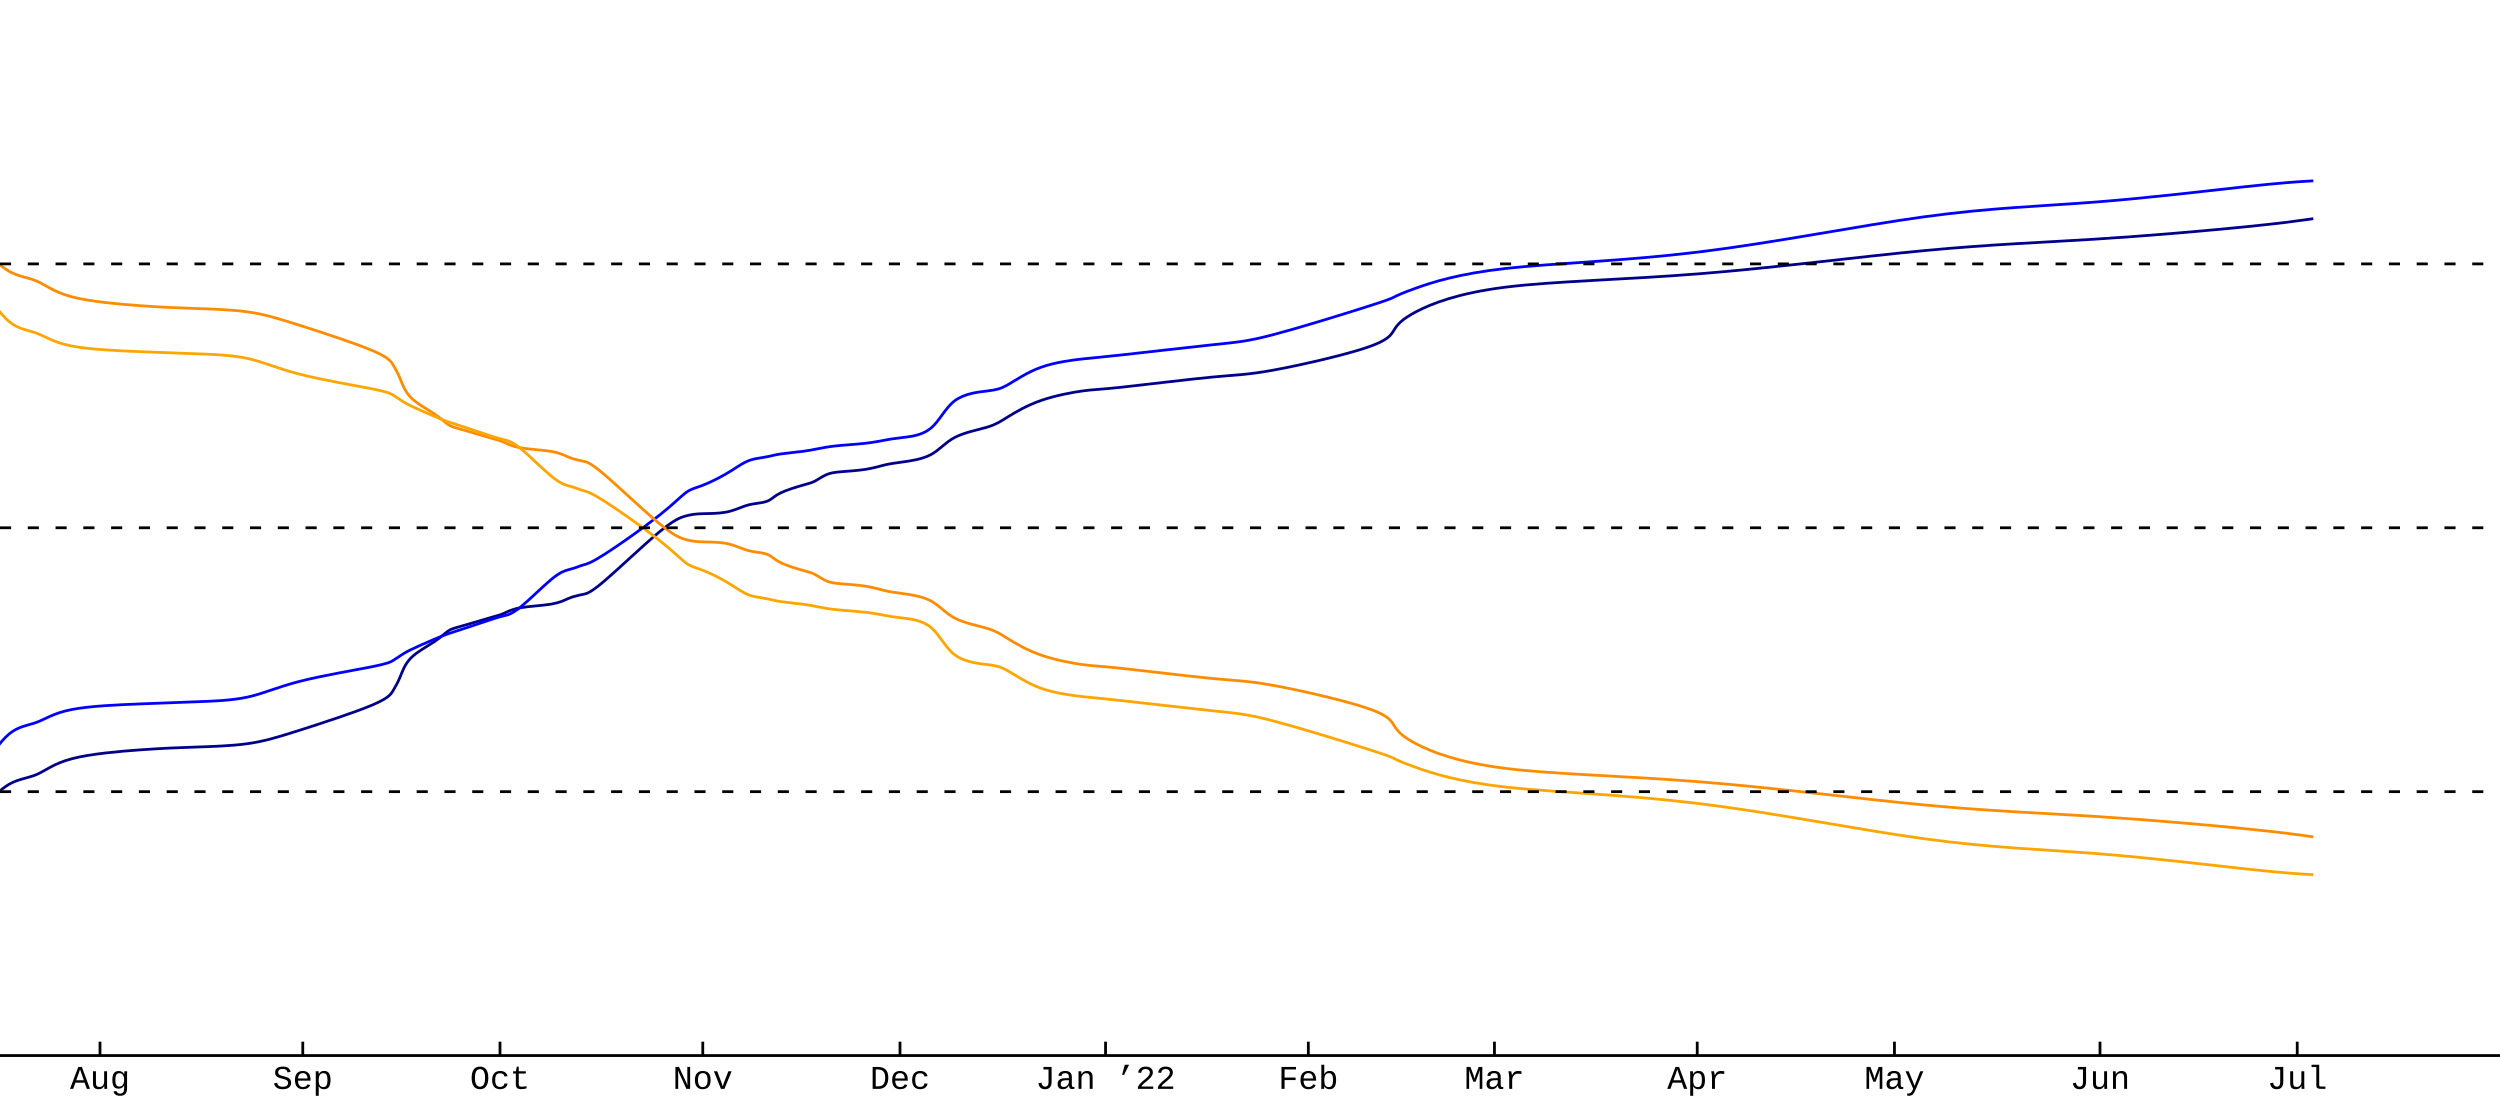
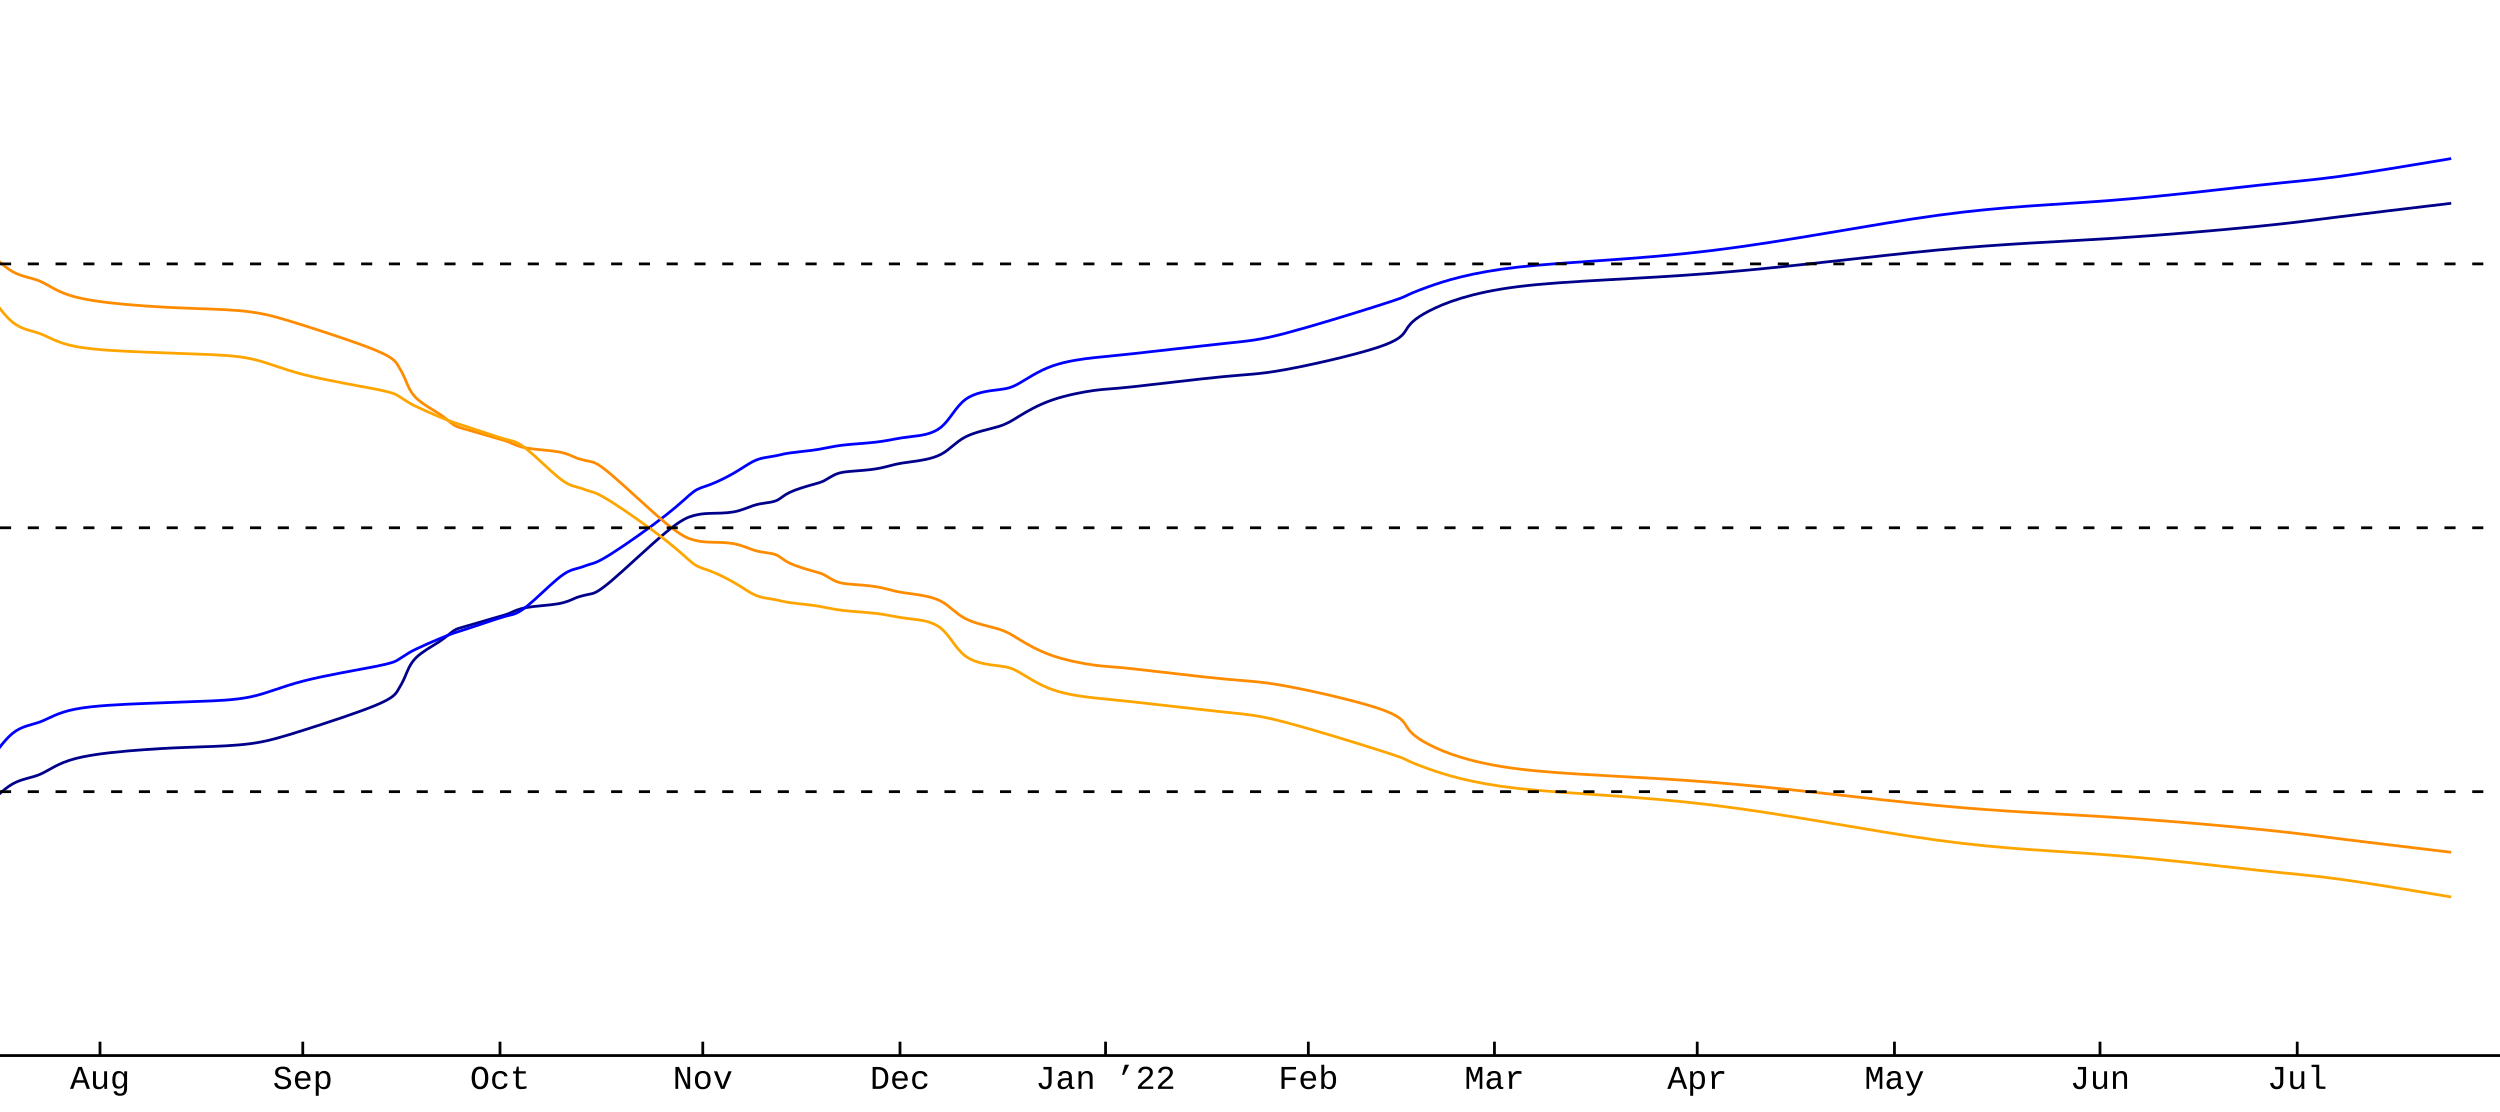
<svg xmlns="http://www.w3.org/2000/svg" viewBox="0 0 900 400" width="900" height="400">
  <style>
    text {
      font-family: "Courier New", Courier, monospace;
      font-size: 12px;
    }
  </style>
  <g class="lines" fill="none">
-     <path stroke="darkblue" d="M832.785,78.714L829.944,79.12C827.104,79.527,821.422,80.339,808.189,81.666C794.956,82.992,774.171,84.833,754.651,86.069C735.131,87.306,716.875,87.937,692.88,90.203C668.886,92.469,639.154,96.369,611.771,98.556C584.388,100.742,559.354,101.215,542.08,103.368C524.806,105.52,515.292,109.352,509.847,112.206C504.402,115.06,503.025,116.936,501.859,118.813C500.693,120.689,499.738,122.565,491.525,125.276C483.313,127.987,467.843,131.532,458.346,133.258C448.85,134.983,445.327,134.888,436.108,135.773C426.89,136.657,411.976,138.52,403.723,139.401C395.47,140.281,393.878,140.178,389.997,140.702C386.116,141.226,379.946,142.377,374.838,144.148C369.729,145.919,365.681,148.31,362.913,150.027C360.146,151.743,358.659,152.785,355.435,153.758C352.211,154.73,347.25,155.634,343.749,157.461C340.248,159.288,338.207,162.038,335.043,163.705C331.879,165.372,327.593,165.956,324.694,166.351C321.795,166.747,320.285,166.954,318.452,167.396C316.619,167.838,314.463,168.516,311.667,168.959C308.87,169.401,305.433,169.608,302.97,169.815C300.506,170.022,299.017,170.229,297.545,170.86C296.072,171.491,294.616,172.546,293.428,173.177C292.24,173.807,291.321,174.014,289.096,174.645C286.871,175.276,283.341,176.331,281.142,177.386C278.942,178.44,278.075,179.495,276.886,180.126C275.698,180.757,274.189,180.964,272.72,181.171C271.25,181.378,269.819,181.585,268.003,182.216C266.186,182.847,263.983,183.901,261.211,184.404C258.439,184.907,255.098,184.859,252.698,184.938C250.298,185.017,248.84,185.224,246.947,185.731C245.054,186.238,242.725,187.046,237.124,191.694C231.522,196.342,222.647,204.831,217.547,209.179C212.447,213.527,211.122,213.734,210.05,213.941C208.979,214.148,208.16,214.355,207.336,214.562C206.513,214.769,205.685,214.976,204.465,215.518C203.244,216.06,201.632,216.938,198.461,217.48C195.29,218.022,190.561,218.229,187.409,218.779C184.257,219.329,182.682,220.221,181.474,220.771C180.266,221.321,179.426,221.528,176.624,222.339C173.823,223.151,169.061,224.568,166.21,225.38C163.358,226.192,162.418,226.399,161.257,227.21C160.096,228.022,158.715,229.439,156.226,231.091C153.738,232.743,150.143,234.63,147.925,236.873C145.708,239.117,144.868,241.716,144.039,243.718C143.209,245.719,142.39,247.123,141.571,248.526C140.752,249.929,139.933,251.332,133.722,253.932C127.51,256.531,115.907,260.327,107.743,262.927C99.578,265.527,94.852,266.93,89.031,267.735C83.209,268.54,76.293,268.747,70.145,268.954C63.997,269.161,58.618,269.368,50.757,269.926C42.895,270.484,32.551,271.393,25.943,273.122C19.334,274.85,16.462,277.398,13.303,278.775C10.145,280.152,6.701,280.359,3.299,282.321C-0.103,284.284,-3.463,288.002,-5.634,289.964C-7.805,291.927,-8.787,292.134,-12.723,292.614C-16.659,293.095,-23.549,293.85,-28.702,294.331C-33.854,294.812,-37.269,295.019,-40.712,296.371C-44.155,297.723,-47.626,300.221,-51.07,301.574C-54.513,302.926,-57.929,303.133,-61.111,303.34C-64.293,303.547,-67.24,303.754,-70.761,303.961C-74.282,304.168,-78.377,304.375,-83.168,304.582C-87.959,304.789,-93.446,304.996,-98.653,305.775C-103.86,306.555,-108.786,307.908,-113.619,308.687C-118.451,309.467,-123.19,309.674,-126.723,310.343C-130.256,311.011,-132.584,312.142,-140.853,317.442C-149.122,322.741,-163.333,332.21,-173.495,338.104C-183.657,343.998,-189.77,346.316,-200.974,349.354C-212.177,352.392,-228.471,356.148,-248.099,359.456C-267.727,362.765,-290.689,365.625,-302.17,367.055L-313.651,368.485" />
-     <path stroke="blue" d="M832.785,65.104L829.944,65.274C827.104,65.444,821.422,65.784,808.189,67.221C794.956,68.658,774.171,71.191,754.651,72.714C735.131,74.237,716.875,74.749,692.88,78.023C668.886,81.297,639.154,87.332,611.771,90.688C584.388,94.043,559.354,94.719,542.08,96.643C524.806,98.567,515.292,101.739,509.847,103.687C504.402,105.636,503.025,106.361,501.859,106.945C500.693,107.529,499.738,107.972,491.525,110.586C483.313,113.2,467.843,117.984,458.346,120.481C448.85,122.977,445.327,123.187,436.108,124.161C426.89,125.135,411.976,126.873,403.723,127.78C395.47,128.687,393.878,128.762,389.997,129.185C386.116,129.607,379.946,130.376,374.838,132.193C369.729,134.009,365.681,136.873,362.913,138.458C360.146,140.043,358.659,140.35,355.435,140.744C352.211,141.137,347.25,141.618,343.749,144.239C340.248,146.859,338.207,151.62,335.043,154.206C331.879,156.792,327.593,157.204,324.694,157.537C321.795,157.871,320.285,158.126,318.452,158.469C316.619,158.812,314.463,159.244,311.667,159.57C308.87,159.895,305.433,160.115,302.97,160.324C300.506,160.533,299.017,160.732,297.545,160.971C296.072,161.209,294.616,161.488,293.428,161.734C292.24,161.98,291.321,162.192,289.096,162.47C286.871,162.749,283.341,163.094,281.142,163.413C278.942,163.731,278.075,164.024,276.886,164.28C275.698,164.536,274.189,164.755,272.72,165.014C271.25,165.274,269.819,165.575,268.003,166.528C266.186,167.48,263.983,169.085,261.211,170.691C258.439,172.297,255.098,173.904,252.698,174.814C250.298,175.724,248.84,175.936,246.947,177.323C245.054,178.71,242.725,181.271,237.124,185.685C231.522,190.098,222.647,196.364,217.547,199.605C212.447,202.847,211.122,203.066,210.05,203.356C208.979,203.646,208.16,204.008,207.336,204.298C206.513,204.588,205.685,204.807,204.465,205.152C203.244,205.497,201.632,205.969,198.461,208.591C195.29,211.213,190.561,215.986,187.409,218.534C184.257,221.083,182.682,221.407,181.474,221.678C180.266,221.95,179.426,222.168,176.624,223.084C173.823,223.999,169.061,225.612,166.21,226.553C163.358,227.493,162.418,227.763,161.257,228.17C160.096,228.577,158.715,229.122,156.226,230.176C153.738,231.23,150.143,232.793,147.925,233.876C145.708,234.959,144.868,235.562,144.039,236.122C143.209,236.681,142.39,237.197,141.571,237.733C140.752,238.268,139.933,238.822,133.722,240.059C127.51,241.296,115.907,243.215,107.743,245.32C99.578,247.424,94.852,249.713,89.031,250.968C83.209,252.222,76.293,252.441,70.145,252.656C63.997,252.87,58.618,253.08,50.757,253.395C42.895,253.71,32.551,254.131,25.943,255.406C19.334,256.681,16.462,258.81,13.303,259.99C10.145,261.171,6.701,261.403,3.299,264.215C-0.103,267.026,-3.463,272.418,-5.634,275.186C-7.805,277.954,-8.787,278.098,-12.723,278.29C-16.659,278.483,-23.549,278.723,-28.702,279.165C-33.854,279.606,-37.269,280.249,-40.712,284.105C-44.155,287.961,-47.626,295.031,-51.07,298.814C-54.513,302.596,-57.929,303.09,-61.111,303.532C-64.293,303.974,-67.24,304.365,-70.761,304.67C-74.282,304.974,-78.377,305.193,-83.168,305.409C-87.959,305.625,-93.446,305.838,-98.653,306.71C-103.86,307.582,-108.786,309.112,-113.619,310.037C-118.451,310.962,-123.19,311.282,-126.723,311.782C-130.256,312.282,-132.584,312.961,-140.853,318.925C-149.122,324.888,-163.333,336.137,-173.495,342.391C-183.657,348.645,-189.77,349.906,-200.974,352.521C-212.177,355.137,-228.471,359.108,-248.099,362.463C-267.727,365.818,-290.689,368.558,-302.17,369.927L-313.651,371.297" />
-     <path stroke="darkorange" d="M832.785,301.286L829.944,300.88C827.104,300.473,821.422,299.661,808.189,298.334C794.956,297.008,774.171,295.167,754.651,293.931C735.131,292.694,716.875,292.063,692.88,289.797C668.886,287.531,639.154,283.631,611.771,281.444C584.388,279.258,559.354,278.785,542.08,276.632C524.806,274.48,515.292,270.648,509.847,267.794C504.402,264.94,503.025,263.064,501.859,261.187C500.693,259.311,499.738,257.435,491.525,254.724C483.313,252.013,467.843,248.468,458.346,246.742C448.85,245.017,445.327,245.112,436.108,244.227C426.89,243.343,411.976,241.48,403.723,240.599C395.47,239.719,393.878,239.822,389.997,239.298C386.116,238.774,379.946,237.623,374.838,235.852C369.729,234.081,365.681,231.69,362.913,229.973C360.146,228.257,358.659,227.215,355.435,226.242C352.211,225.27,347.25,224.366,343.749,222.539C340.248,220.712,338.207,217.962,335.043,216.295C331.879,214.628,327.593,214.044,324.694,213.649C321.795,213.253,320.285,213.046,318.452,212.604C316.619,212.162,314.463,211.484,311.667,211.041C308.87,210.599,305.433,210.392,302.97,210.185C300.506,209.978,299.017,209.771,297.545,209.14C296.072,208.509,294.616,207.454,293.428,206.823C292.24,206.193,291.321,205.986,289.096,205.355C286.871,204.724,283.341,203.669,281.142,202.614C278.942,201.56,278.075,200.505,276.886,199.874C275.698,199.243,274.189,199.036,272.72,198.829C271.25,198.622,269.819,198.415,268.003,197.784C266.186,197.153,263.983,196.099,261.211,195.596C258.439,195.093,255.098,195.141,252.698,195.062C250.298,194.983,248.84,194.776,246.947,194.269C245.054,193.762,242.725,192.954,237.124,188.306C231.522,183.658,222.647,175.169,217.547,170.821C212.447,166.473,211.122,166.266,210.05,166.059C208.979,165.852,208.16,165.645,207.336,165.438C206.513,165.231,205.685,165.024,204.465,164.482C203.244,163.94,201.632,163.062,198.461,162.52C195.29,161.978,190.561,161.771,187.409,161.221C184.257,160.671,182.682,159.779,181.474,159.229C180.266,158.679,179.426,158.472,176.624,157.661C173.823,156.849,169.061,155.432,166.21,154.62C163.358,153.808,162.418,153.601,161.257,152.79C160.096,151.978,158.715,150.561,156.226,148.909C153.738,147.257,150.143,145.37,147.925,143.127C145.708,140.883,144.868,138.284,144.039,136.282C143.209,134.281,142.39,132.877,141.571,131.474C140.752,130.071,139.933,128.668,133.722,126.068C127.51,123.469,115.907,119.673,107.743,117.073C99.578,114.473,94.852,113.07,89.031,112.265C83.209,111.46,76.293,111.253,70.145,111.046C63.997,110.839,58.618,110.632,50.757,110.074C42.895,109.516,32.551,108.607,25.943,106.878C19.334,105.15,16.462,102.602,13.303,101.225C10.145,99.848,6.701,99.641,3.299,97.679C-0.103,95.716,-3.463,91.998,-5.634,90.036C-7.805,88.073,-8.787,87.866,-12.723,87.386C-16.659,86.905,-23.549,86.15,-28.702,85.669C-33.854,85.188,-37.269,84.981,-40.712,83.629C-44.155,82.277,-47.626,79.779,-51.07,78.426C-54.513,77.074,-57.929,76.867,-61.111,76.66C-64.293,76.453,-67.24,76.246,-70.761,76.039C-74.282,75.832,-78.377,75.625,-83.168,75.418C-87.959,75.211,-93.446,75.004,-98.653,74.225C-103.86,73.445,-108.786,72.092,-113.619,71.313C-118.451,70.533,-123.19,70.326,-126.723,69.657C-130.256,68.989,-132.584,67.858,-140.853,62.558C-149.122,57.259,-163.333,47.79,-173.495,41.896C-183.657,36.002,-189.77,33.684,-200.974,30.646C-212.177,27.608,-228.471,23.852,-248.099,20.544C-267.727,17.235,-290.689,14.375,-302.17,12.945L-313.651,11.515" />
-     <path stroke="orange" d="M832.785,314.896L829.944,314.726C827.104,314.556,821.422,314.216,808.189,312.779C794.956,311.342,774.171,308.809,754.651,307.286C735.131,305.763,716.875,305.251,692.88,301.977C668.886,298.703,639.154,292.668,611.771,289.312C584.388,285.957,559.354,285.281,542.08,283.357C524.806,281.433,515.292,278.261,509.847,276.313C504.402,274.364,503.025,273.639,501.859,273.055C500.693,272.471,499.738,272.028,491.525,269.414C483.313,266.8,467.843,262.016,458.346,259.519C448.85,257.023,445.327,256.813,436.108,255.839C426.89,254.865,411.976,253.127,403.723,252.22C395.47,251.313,393.878,251.238,389.997,250.815C386.116,250.393,379.946,249.624,374.838,247.807C369.729,245.991,365.681,243.127,362.913,241.542C360.146,239.957,358.659,239.65,355.435,239.256C352.211,238.863,347.25,238.382,343.749,235.761C340.248,233.141,338.207,228.38,335.043,225.794C331.879,223.208,327.593,222.796,324.694,222.463C321.795,222.129,320.285,221.874,318.452,221.531C316.619,221.188,314.463,220.756,311.667,220.43C308.87,220.105,305.433,219.885,302.97,219.676C300.506,219.467,299.017,219.268,297.545,219.029C296.072,218.791,294.616,218.512,293.428,218.266C292.24,218.02,291.321,217.808,289.096,217.53C286.871,217.251,283.341,216.906,281.142,216.587C278.942,216.269,278.075,215.976,276.886,215.72C275.698,215.464,274.189,215.245,272.72,214.986C271.25,214.726,269.819,214.425,268.003,213.472C266.186,212.52,263.983,210.915,261.211,209.309C258.439,207.703,255.098,206.096,252.698,205.186C250.298,204.276,248.84,204.064,246.947,202.677C245.054,201.29,242.725,198.729,237.124,194.315C231.522,189.902,222.647,183.636,217.547,180.395C212.447,177.153,211.122,176.934,210.05,176.644C208.979,176.354,208.16,175.992,207.336,175.702C206.513,175.412,205.685,175.193,204.465,174.848C203.244,174.503,201.632,174.031,198.461,171.409C195.29,168.787,190.561,164.014,187.409,161.466C184.257,158.917,182.682,158.593,181.474,158.322C180.266,158.05,179.426,157.832,176.624,156.916C173.823,156.001,169.061,154.388,166.21,153.447C163.358,152.507,162.418,152.237,161.257,151.83C160.096,151.423,158.715,150.878,156.226,149.824C153.738,148.77,150.143,147.207,147.925,146.124C145.708,145.041,144.868,144.438,144.039,143.878C143.209,143.319,142.39,142.803,141.571,142.267C140.752,141.732,139.933,141.178,133.722,139.941C127.51,138.704,115.907,136.785,107.743,134.68C99.578,132.576,94.852,130.287,89.031,129.032C83.209,127.778,76.293,127.559,70.145,127.344C63.997,127.13,58.618,126.92,50.757,126.605C42.895,126.29,32.551,125.869,25.943,124.594C19.334,123.319,16.462,121.19,13.303,120.01C10.145,118.829,6.701,118.597,3.299,115.785C-0.103,112.974,-3.463,107.582,-5.634,104.814C-7.805,102.046,-8.787,101.902,-12.723,101.71C-16.659,101.517,-23.549,101.277,-28.702,100.835C-33.854,100.394,-37.269,99.751,-40.712,95.895C-44.155,92.039,-47.626,84.969,-51.07,81.186C-54.513,77.404,-57.929,76.91,-61.111,76.468C-64.293,76.026,-67.24,75.635,-70.761,75.33C-74.282,75.026,-78.377,74.807,-83.168,74.591C-87.959,74.375,-93.446,74.162,-98.653,73.29C-103.86,72.418,-108.786,70.888,-113.619,69.963C-118.451,69.038,-123.19,68.718,-126.723,68.218C-130.256,67.718,-132.584,67.039,-140.853,61.075C-149.122,55.112,-163.333,43.863,-173.495,37.609C-183.657,31.355,-189.77,30.094,-200.974,27.479C-212.177,24.863,-228.471,20.892,-248.099,17.537C-267.727,14.182,-290.689,11.442,-302.17,10.073L-313.651,8.703" />
+     <path stroke="darkblue" d="M882.429,73.185L874.975,74.072C867.521,74.96,852.613,76.734,842.306,78.028C832,79.322,826.295,80.136,813.038,81.463C799.782,82.791,778.974,84.633,759.43,85.87C739.886,87.107,721.607,87.739,697.589,90.006C673.572,92.273,643.816,96.174,616.409,98.362C589.003,100.549,563.945,101.023,546.648,103.177C529.351,105.33,519.814,109.163,514.345,112.018C508.876,114.873,507.476,116.75,506.286,118.628C505.097,120.505,504.118,122.382,495.882,125.094C487.647,127.806,472.153,131.352,462.633,133.079C453.113,134.805,449.567,134.711,440.325,135.596C431.084,136.482,416.146,138.346,407.87,139.227C399.593,140.109,397.978,140.007,394.073,140.532C390.169,141.057,383.976,142.209,378.844,143.981C373.711,145.753,369.64,148.145,366.849,149.863C364.058,151.58,362.548,152.623,359.3,153.596C356.053,154.57,351.068,155.474,347.544,157.302C344.02,159.13,341.955,161.881,338.768,163.549C335.581,165.217,331.271,165.802,328.349,166.199C325.427,166.595,323.893,166.803,322.036,167.246C320.18,167.69,318.001,168.369,315.181,168.812C312.361,169.256,308.9,169.464,306.413,169.671C303.927,169.879,302.414,170.087,300.918,170.719C299.422,171.351,297.942,172.407,296.731,173.039C295.52,173.67,294.577,173.878,292.329,174.51C290.081,175.142,286.527,176.198,284.304,177.254C282.082,178.309,281.19,179.365,279.979,179.997C278.767,180.629,277.235,180.837,275.742,181.045C274.249,181.253,272.795,181.461,270.954,182.092C269.114,182.724,266.888,183.78,264.092,184.284C261.297,184.788,257.932,184.74,255.509,184.821C253.086,184.901,251.605,185.109,249.688,185.617C247.771,186.125,245.42,186.933,239.794,191.582C234.169,196.231,225.271,204.721,220.148,209.07C215.024,213.419,213.676,213.627,212.581,213.835C211.485,214.043,210.643,214.251,209.796,214.459C208.949,214.667,208.098,214.875,206.854,215.418C205.611,215.961,203.974,216.84,200.78,217.383C197.586,217.926,192.833,218.134,189.658,218.685C186.482,219.236,184.884,220.129,183.653,220.68C182.422,221.231,181.558,221.438,178.733,222.251C175.908,223.064,171.122,224.482,168.248,225.295C165.373,226.107,164.41,226.315,163.225,227.128C162.041,227.941,160.636,229.359,158.124,231.012C155.612,232.665,151.993,234.553,149.753,236.797C147.512,239.041,146.649,241.642,145.796,243.644C144.943,245.647,144.1,247.051,143.258,248.455C142.415,249.86,141.573,251.264,135.338,253.864C129.103,256.465,117.477,260.262,109.289,262.862C101.101,265.463,96.351,266.867,90.507,267.673C84.662,268.479,77.722,268.687,71.551,268.895C65.379,269.103,59.977,269.311,52.092,269.87C44.207,270.429,33.839,271.339,27.208,273.069C20.576,274.798,17.68,277.347,14.498,278.725C11.316,280.103,7.849,280.311,4.423,282.274C0.998,284.238,-2.385,287.957,-4.58,289.92C-6.774,291.883,-7.779,292.091,-11.739,292.573C-15.699,293.055,-22.612,293.811,-27.788,294.293C-32.964,294.775,-36.402,294.983,-39.868,296.336C-43.335,297.689,-46.829,300.188,-50.296,301.541C-53.764,302.895,-57.203,303.103,-60.408,303.311C-63.613,303.519,-66.584,303.727,-70.128,303.934C-73.673,304.142,-77.791,304.35,-82.606,304.558C-87.42,304.766,-92.931,304.974,-98.161,305.755C-103.391,306.536,-108.341,307.889,-113.197,308.67C-118.053,309.45,-122.815,309.658,-126.371,310.328C-129.928,310.998,-132.279,312.129,-140.572,317.43C-148.865,322.731,-163.098,332.2,-173.284,338.095C-183.469,343.99,-189.606,346.31,-200.833,349.348C-212.06,352.387,-228.377,356.144,-248.029,359.453C-267.68,362.763,-290.665,365.624,-302.158,367.054L-313.651,368.485" />
+     <path stroke="blue" d="M882.429,57.084L874.975,58.331C867.521,59.578,852.613,62.071,842.306,63.489C832,64.907,826.295,65.25,813.038,66.69C799.782,68.129,778.974,70.665,759.43,72.19C739.886,73.716,721.607,74.23,697.589,77.507C673.572,80.783,643.816,86.821,616.409,90.179C589.003,93.538,563.945,94.216,546.648,96.143C529.351,98.069,519.814,101.243,514.345,103.194C508.876,105.146,507.476,105.873,506.286,106.46C505.097,107.047,504.118,107.492,495.882,110.109C487.647,112.725,472.153,117.511,462.633,120.011C453.113,122.51,449.567,122.723,440.325,123.699C431.084,124.676,416.146,126.416,407.87,127.326C399.593,128.235,397.978,128.313,394.073,128.738C390.169,129.163,383.976,129.935,378.844,131.754C373.711,133.573,369.64,136.439,366.849,138.027C364.058,139.615,362.548,139.924,359.3,140.32C356.053,140.716,351.068,141.2,347.544,143.823C344.02,146.446,341.955,151.209,338.768,153.798C335.581,156.387,331.271,156.801,328.349,157.137C325.427,157.473,323.893,157.73,322.036,158.076C320.18,158.422,318.001,158.856,315.181,159.185C312.361,159.513,308.9,159.735,306.413,159.947C303.927,160.159,302.414,160.36,300.918,160.601C299.422,160.842,297.942,161.124,296.731,161.372C295.52,161.62,294.577,161.835,292.329,162.116C290.081,162.397,286.527,162.745,284.304,163.066C282.082,163.387,281.19,163.683,279.979,163.941C278.767,164.2,277.235,164.421,275.742,164.683C274.249,164.945,272.795,165.249,270.954,166.204C269.114,167.159,266.888,168.767,264.092,170.376C261.297,171.984,257.932,173.594,255.509,174.506C253.086,175.418,251.605,175.633,249.688,177.023C247.771,178.412,245.42,180.976,239.794,185.392C234.169,189.808,225.271,196.076,220.148,199.32C215.024,202.565,213.676,202.786,212.581,203.078C211.485,203.371,210.643,203.736,209.796,204.029C208.949,204.322,208.098,204.543,206.854,204.89C205.611,205.238,203.974,205.712,200.78,208.337C197.586,210.962,192.833,215.737,189.658,218.288C186.482,220.839,184.884,221.166,183.653,221.439C182.422,221.713,181.558,221.935,178.733,222.853C175.908,223.771,171.122,225.386,168.248,226.329C165.373,227.273,164.41,227.545,163.225,227.955C162.041,228.364,160.636,228.912,158.124,229.968C155.612,231.025,151.993,232.59,149.753,233.676C147.512,234.761,146.649,235.367,145.796,235.929C144.943,236.491,144.1,237.01,143.258,237.548C142.415,238.086,141.573,238.643,135.338,239.882C129.103,241.122,117.477,243.043,109.289,245.15C101.101,247.257,96.351,249.549,90.507,250.806C84.662,252.063,77.722,252.285,71.551,252.502C65.379,252.719,59.977,252.931,52.092,253.249C44.207,253.567,33.839,253.99,27.208,255.268C20.576,256.545,17.68,258.676,14.498,259.859C11.316,261.042,7.849,261.277,4.423,264.091C0.998,266.906,-2.385,272.3,-4.58,275.071C-6.774,277.841,-7.779,277.987,-11.739,278.182C-15.699,278.377,-22.612,278.621,-27.788,279.065C-32.964,279.509,-36.402,280.154,-39.868,284.013C-43.335,287.871,-46.829,294.944,-50.296,298.729C-53.764,302.513,-57.203,303.01,-60.408,303.455C-63.613,303.9,-66.584,304.293,-70.128,304.6C-73.673,304.907,-77.791,305.129,-82.606,305.347C-87.42,305.566,-92.931,305.782,-98.161,306.656C-103.391,307.53,-108.341,309.063,-113.197,309.991C-118.053,310.918,-122.815,311.241,-126.371,311.743C-129.928,312.246,-132.279,312.927,-140.572,318.894C-148.865,324.86,-163.098,336.111,-173.284,342.368C-183.469,348.625,-189.606,349.888,-200.833,352.506C-212.06,355.124,-228.377,359.098,-248.029,362.456C-267.68,365.813,-290.665,368.555,-302.158,369.926L-313.651,371.297" />
+     <path stroke="darkorange" d="M882.429,306.815L874.975,305.928C867.521,305.04,852.613,303.266,842.306,301.972C832,300.678,826.295,299.864,813.038,298.537C799.782,297.209,778.974,295.367,759.43,294.13C739.886,292.893,721.607,292.261,697.589,289.994C673.572,287.727,643.816,283.826,616.409,281.638C589.003,279.451,563.945,278.977,546.648,276.823C529.351,274.67,519.814,270.837,514.345,267.982C508.876,265.127,507.476,263.25,506.286,261.372C505.097,259.495,504.118,257.618,495.882,254.906C487.647,252.194,472.153,248.648,462.633,246.921C453.113,245.195,449.567,245.289,440.325,244.404C431.084,243.518,416.146,241.654,407.87,240.773C399.593,239.891,397.978,239.993,394.073,239.468C390.169,238.943,383.976,237.791,378.844,236.019C373.711,234.247,369.64,231.855,366.849,230.137C364.058,228.42,362.548,227.377,359.3,226.404C356.053,225.43,351.068,224.526,347.544,222.698C344.02,220.87,341.955,218.119,338.768,216.451C335.581,214.783,331.271,214.198,328.349,213.801C325.427,213.405,323.893,213.197,322.036,212.754C320.18,212.31,318.001,211.631,315.181,211.188C312.361,210.744,308.9,210.536,306.413,210.329C303.927,210.121,302.414,209.913,300.918,209.281C299.422,208.649,297.942,207.593,296.731,206.961C295.52,206.33,294.577,206.122,292.329,205.49C290.081,204.858,286.527,203.802,284.304,202.746C282.082,201.691,281.19,200.635,279.979,200.003C278.767,199.371,277.235,199.163,275.742,198.955C274.249,198.747,272.795,198.539,270.954,197.908C269.114,197.276,266.888,196.22,264.092,195.716C261.297,195.212,257.932,195.26,255.509,195.179C253.086,195.099,251.605,194.891,249.688,194.383C247.771,193.875,245.42,193.067,239.794,188.418C234.169,183.769,225.271,175.279,220.148,170.93C215.024,166.581,213.676,166.373,212.581,166.165C211.485,165.957,210.643,165.749,209.796,165.541C208.949,165.333,208.098,165.125,206.854,164.582C205.611,164.039,203.974,163.16,200.78,162.617C197.586,162.074,192.833,161.866,189.658,161.315C186.482,160.764,184.884,159.871,183.653,159.32C182.422,158.769,181.558,158.562,178.733,157.749C175.908,156.936,171.122,155.518,168.248,154.705C165.373,153.893,164.41,153.685,163.225,152.872C162.041,152.059,160.636,150.641,158.124,148.988C155.612,147.335,151.993,145.447,149.753,143.203C147.512,140.959,146.649,138.358,145.796,136.356C144.943,134.353,144.1,132.949,143.258,131.545C142.415,130.14,141.573,128.736,135.338,126.136C129.103,123.535,117.477,119.738,109.289,117.138C101.101,114.537,96.351,113.133,90.507,112.327C84.662,111.521,77.722,111.313,71.551,111.105C65.379,110.897,59.977,110.689,52.092,110.13C44.207,109.571,33.839,108.661,27.208,106.931C20.576,105.202,17.68,102.653,14.498,101.275C11.316,99.897,7.849,99.689,4.423,97.726C0.998,95.762,-2.385,92.043,-4.58,90.08C-6.774,88.117,-7.779,87.909,-11.739,87.427C-15.699,86.945,-22.612,86.189,-27.788,85.707C-32.964,85.225,-36.402,85.017,-39.868,83.664C-43.335,82.311,-46.829,79.812,-50.296,78.459C-53.764,77.105,-57.203,76.897,-60.408,76.689C-63.613,76.481,-66.584,76.273,-70.128,76.066C-73.673,75.858,-77.791,75.65,-82.606,75.442C-87.42,75.234,-92.931,75.026,-98.161,74.245C-103.391,73.464,-108.341,72.111,-113.197,71.33C-118.053,70.55,-122.815,70.342,-126.371,69.672C-129.928,69.002,-132.279,67.871,-140.572,62.57C-148.865,57.269,-163.098,47.8,-173.284,41.905C-183.469,36.01,-189.606,33.69,-200.833,30.652C-212.06,27.613,-228.377,23.856,-248.029,20.547C-267.68,17.237,-290.665,14.376,-302.158,12.946L-313.651,11.515" />
+     <path stroke="orange" d="M882.429,322.916L874.975,321.669C867.521,320.422,852.613,317.929,842.306,316.511C832,315.093,826.295,314.75,813.038,313.31C799.782,311.871,778.974,309.335,759.43,307.81C739.886,306.284,721.607,305.77,697.589,302.493C673.572,299.217,643.816,293.179,616.409,289.821C589.003,286.462,563.945,285.784,546.648,283.857C529.351,281.931,519.814,278.757,514.345,276.806C508.876,274.854,507.476,274.127,506.286,273.54C505.097,272.953,504.118,272.508,495.882,269.891C487.647,267.275,472.153,262.489,462.633,259.989C453.113,257.49,449.567,257.277,440.325,256.301C431.084,255.324,416.146,253.584,407.87,252.674C399.593,251.765,397.978,251.687,394.073,251.262C390.169,250.837,383.976,250.065,378.844,248.246C373.711,246.427,369.64,243.561,366.849,241.973C364.058,240.385,362.548,240.076,359.3,239.68C356.053,239.284,351.068,238.8,347.544,236.177C344.02,233.554,341.955,228.791,338.768,226.202C335.581,223.613,331.271,223.199,328.349,222.863C325.427,222.527,323.893,222.27,322.036,221.924C320.18,221.578,318.001,221.144,315.181,220.815C312.361,220.487,308.9,220.265,306.413,220.053C303.927,219.841,302.414,219.64,300.918,219.399C299.422,219.158,297.942,218.876,296.731,218.628C295.52,218.38,294.577,218.165,292.329,217.884C290.081,217.603,286.527,217.255,284.304,216.934C282.082,216.613,281.19,216.317,279.979,216.059C278.767,215.8,277.235,215.579,275.742,215.317C274.249,215.055,272.795,214.751,270.954,213.796C269.114,212.841,266.888,211.233,264.092,209.624C261.297,208.016,257.932,206.406,255.509,205.494C253.086,204.582,251.605,204.367,249.688,202.977C247.771,201.588,245.42,199.024,239.794,194.608C234.169,190.192,225.271,183.924,220.148,180.68C215.024,177.435,213.676,177.214,212.581,176.922C211.485,176.629,210.643,176.264,209.796,175.971C208.949,175.678,208.098,175.457,206.854,175.11C205.611,174.762,203.974,174.288,200.78,171.663C197.586,169.038,192.833,164.263,189.658,161.712C186.482,159.161,184.884,158.834,183.653,158.561C182.422,158.287,181.558,158.065,178.733,157.147C175.908,156.229,171.122,154.614,168.248,153.671C165.373,152.727,164.41,152.455,163.225,152.045C162.041,151.636,160.636,151.088,158.124,150.032C155.612,148.975,151.993,147.41,149.753,146.324C147.512,145.239,146.649,144.633,145.796,144.071C144.943,143.509,144.1,142.99,143.258,142.452C142.415,141.914,141.573,141.357,135.338,140.118C129.103,138.878,117.477,136.957,109.289,134.85C101.101,132.743,96.351,130.451,90.507,129.194C84.662,127.937,77.722,127.715,71.551,127.498C65.379,127.281,59.977,127.069,52.092,126.751C44.207,126.433,33.839,126.01,27.208,124.732C20.576,123.455,17.68,121.324,14.498,120.141C11.316,118.958,7.849,118.723,4.423,115.909C0.998,113.094,-2.385,107.7,-4.58,104.929C-6.774,102.159,-7.779,102.013,-11.739,101.818C-15.699,101.623,-22.612,101.379,-27.788,100.935C-32.964,100.491,-36.402,99.846,-39.868,95.987C-43.335,92.129,-46.829,85.056,-50.296,81.271C-53.764,77.487,-57.203,76.99,-60.408,76.545C-63.613,76.1,-66.584,75.707,-70.128,75.4C-73.673,75.093,-77.791,74.871,-82.606,74.653C-87.42,74.434,-92.931,74.218,-98.161,73.344C-103.391,72.47,-108.341,70.937,-113.197,70.009C-118.053,69.082,-122.815,68.759,-126.371,68.257C-129.928,67.754,-132.279,67.073,-140.572,61.106C-148.865,55.14,-163.098,43.889,-173.284,37.632C-183.469,31.375,-189.606,30.112,-200.833,27.494C-212.06,24.876,-228.377,20.902,-248.029,17.544C-267.68,14.187,-290.665,11.445,-302.158,10.074L-313.651,8.703" />
  </g>
  <g class="axis y" stroke="black" fill="none" stroke-dasharray="4 6">
    <path d="M 0,285 h900" />
    <path d="M 0,190 h900" />
    <path d="M 0,95 h900" />
  </g>
  <g class="axis x" stroke="black" fill="none" transform="translate(0, 380)">
    <path d="M0,0 h900" />
    <g transform="translate(827, 0)">
      <text text-anchor="middle" fill="black" stroke="none" transform="translate(0, 12)">Jul</text>
      <path d="M0,0 v-5" />
    </g>
    <g transform="translate(756, 0)">
      <text text-anchor="middle" fill="black" stroke="none" transform="translate(0, 12)">Jun</text>
      <path d="M0,0 v-5" />
    </g>
    <g transform="translate(682, 0)">
      <text text-anchor="middle" fill="black" stroke="none" transform="translate(0, 12)">May</text>
      <path d="M0,0 v-5" />
    </g>
    <g transform="translate(611, 0)">
      <text text-anchor="middle" fill="black" stroke="none" transform="translate(0, 12)">Apr</text>
      <path d="M0,0 v-5" />
    </g>
    <g transform="translate(538, 0)">
      <text text-anchor="middle" fill="black" stroke="none" transform="translate(0, 12)">Mar</text>
      <path d="M0,0 v-5" />
    </g>
    <g transform="translate(471, 0)">
      <text text-anchor="middle" fill="black" stroke="none" transform="translate(0, 12)">Feb</text>
      <path d="M0,0 v-5" />
    </g>
    <g transform="translate(398, 0)">
      <text text-anchor="middle" fill="black" stroke="none" transform="translate(0, 12)">Jan ’22</text>
      <path d="M0,0 v-5" />
    </g>
    <g transform="translate(324, 0)">
      <text text-anchor="middle" fill="black" stroke="none" transform="translate(0, 12)">Dec</text>
      <path d="M0,0 v-5" />
    </g>
    <g transform="translate(253, 0)">
      <text text-anchor="middle" fill="black" stroke="none" transform="translate(0, 12)">Nov</text>
      <path d="M0,0 v-5" />
    </g>
    <g transform="translate(180, 0)">
      <text text-anchor="middle" fill="black" stroke="none" transform="translate(0, 12)">Oct</text>
      <path d="M0,0 v-5" />
    </g>
    <g transform="translate(109, 0)">
      <text text-anchor="middle" fill="black" stroke="none" transform="translate(0, 12)">Sep</text>
      <path d="M0,0 v-5" />
    </g>
    <g transform="translate(36, 0)">
      <text text-anchor="middle" fill="black" stroke="none" transform="translate(0, 12)">Aug</text>
      <path d="M0,0 v-5" />
    </g>
    <g transform="translate(-38, 0)">
      <text text-anchor="middle" fill="black" stroke="none" transform="translate(0, 12)">Jul</text>
      <path d="M0,0 v-5" />
    </g>
  </g>
</svg>
